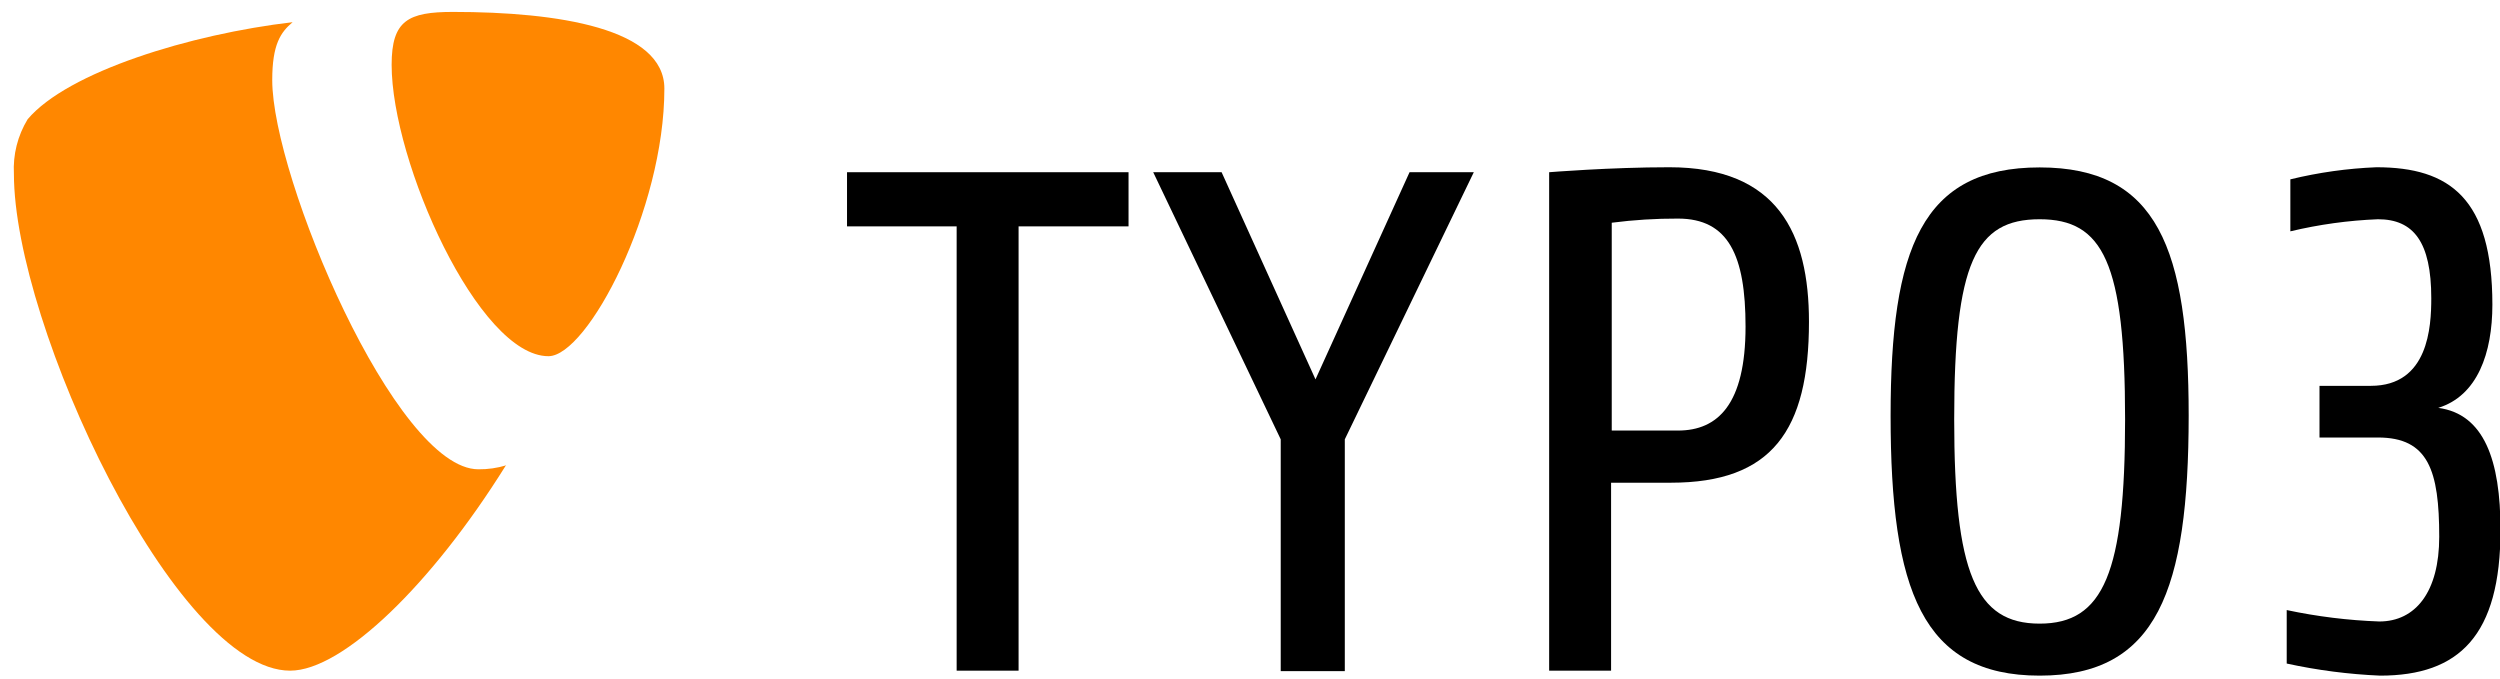
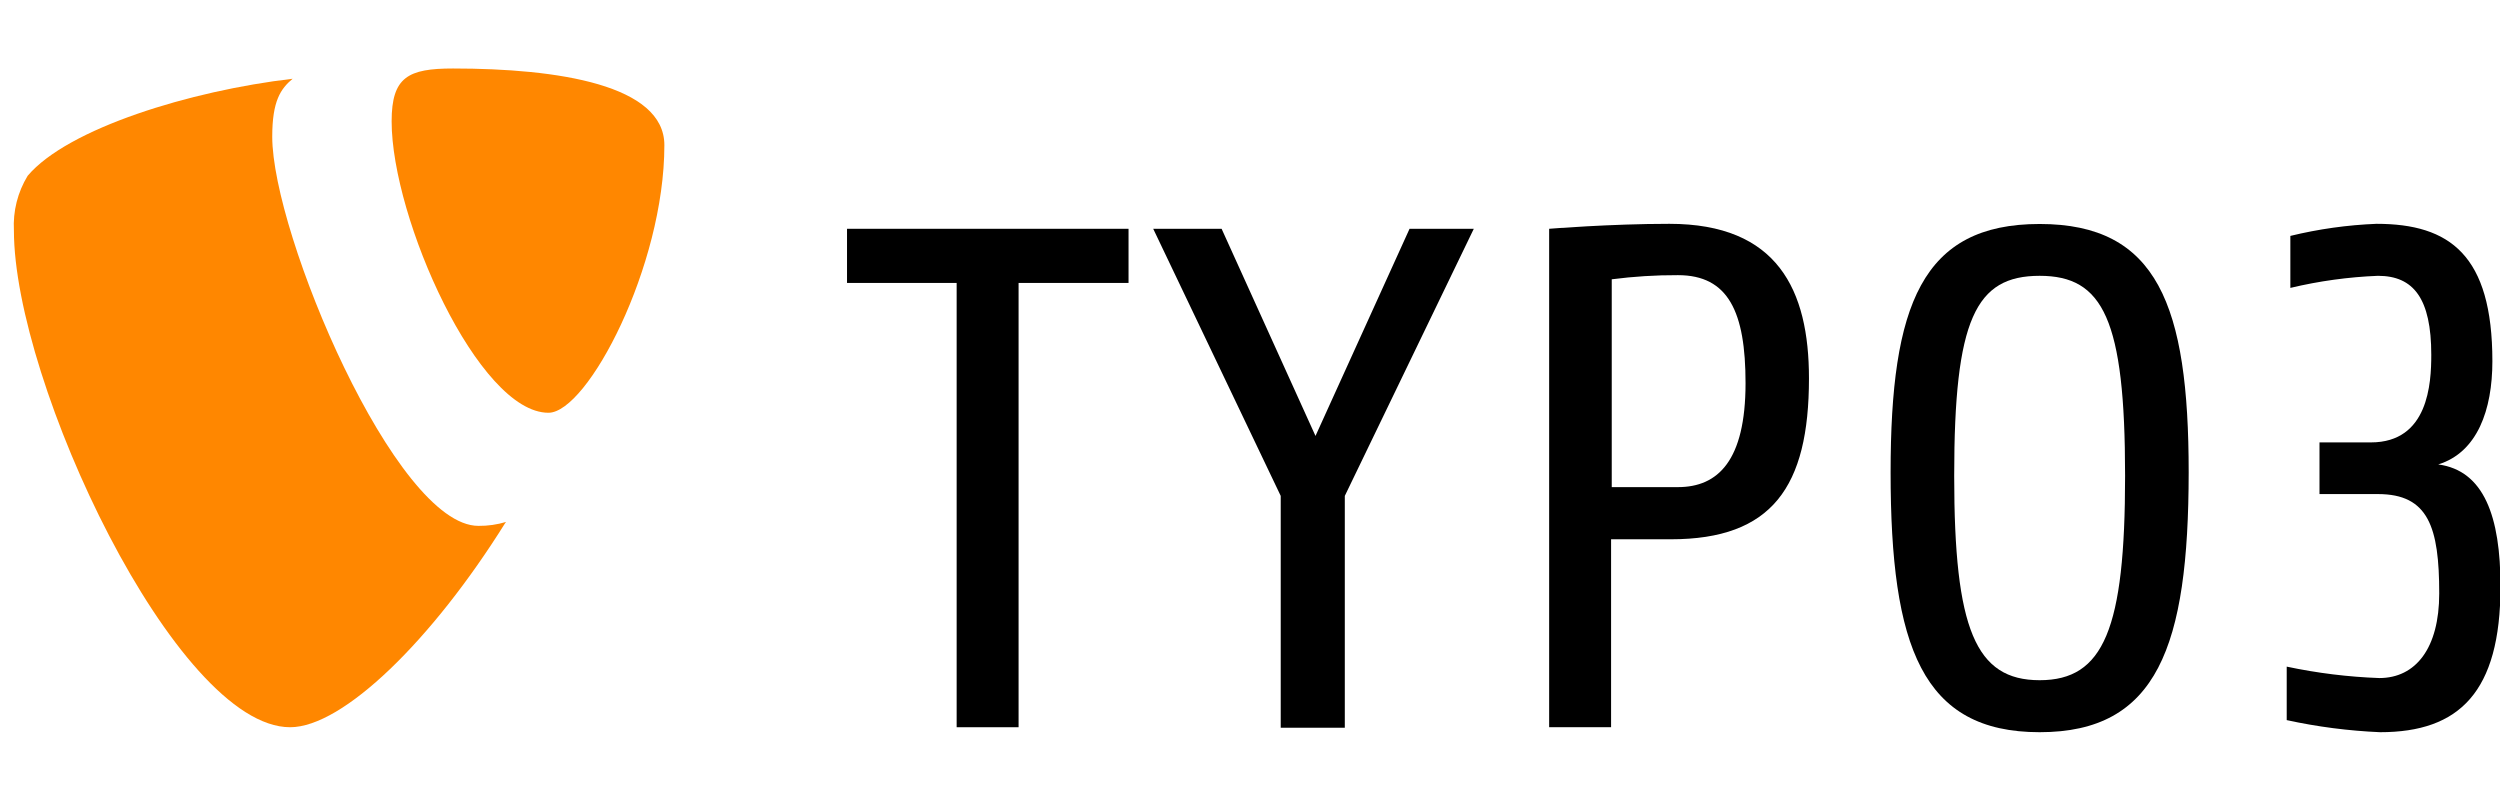
- <svg xmlns="http://www.w3.org/2000/svg" id="Ebene_1" data-name="Ebene 1" viewBox="20 20 150.97 41">
+ <svg xmlns="http://www.w3.org/2000/svg" id="Ebene_1" data-name="Ebene 1" width="101" height="32" viewBox="20 20 150.97 41">
  <rect x="-0.01" y="-0.01" width="191" height="81" fill="none" />
  <path d="M50.57,48.1a5.6,5.6,0,0,1-1.68.24c-5,0-12.45-17.64-12.45-23.5,0-2.17.51-2.89,1.23-3.5-6.17.72-13.58,3-16,5.86a5.74,5.74,0,0,0-.83,3.3c0,9.16,9.78,30,16.68,30,3.19,0,8.57-5.25,13-12.35" fill="#ff8700" />
  <path d="M47.35,20.72c6.38,0,12.77,1,12.77,4.63,0,7.31-4.64,16.16-7,16.16-4.22,0-9.47-11.73-9.47-17.6,0-2.68,1-3.19,3.71-3.19" fill="#ff8700" />
  <path d="M81.51,33.67V60.5H77.77V33.67H71.15V30.4h17v3.27Z" />
  <path d="M101.21,46.53v14H97.34v-14L89.64,30.4h4.13l5.67,12.51,5.68-12.51H109Z" />
  <path d="M120.9,49.15h-3.61V60.5h-3.74V30.4s3.69-.3,7.26-.3c6.54,0,8.43,4,8.43,9.33C129.24,46,127,49.15,120.9,49.15Zm.43-15.95a30.37,30.37,0,0,0-4,.25V46h4c2.41,0,4.08-1.59,4.08-6.28C125.41,35.43,124.38,33.2,121.33,33.2Z" />
  <path d="M143.17,60.8c-7.09,0-9-5.16-9-15.69,0-10.11,1.89-15,9-15s9,4.9,9,15C152.16,55.64,150.27,60.8,143.17,60.8Zm0-27.56c-3.87,0-5.16,2.62-5.16,12.08,0,9.25,1.29,12.34,5.16,12.34s5.16-3.09,5.16-12.34C148.33,35.86,147,33.24,143.17,33.24Z" />
  <path d="M163.73,60.8a33.1,33.1,0,0,1-5.64-.73V56.84a32.47,32.47,0,0,0,5.59.69c2.2,0,3.62-1.8,3.62-5.11,0-4-.65-6-3.7-6h-3.53V43.3h3.1c3.48,0,3.65-3.57,3.65-5.29,0-3.4-1.07-4.77-3.22-4.77a27.42,27.42,0,0,0-5.29.73V30.83a26.44,26.44,0,0,1,5.2-.73c4.43,0,7,1.89,7,8.3,0,2.92-.9,5.5-3.27,6.23C170,45,171,47.77,171,52,171,58.39,168.5,60.8,163.73,60.8Z" />
</svg>
